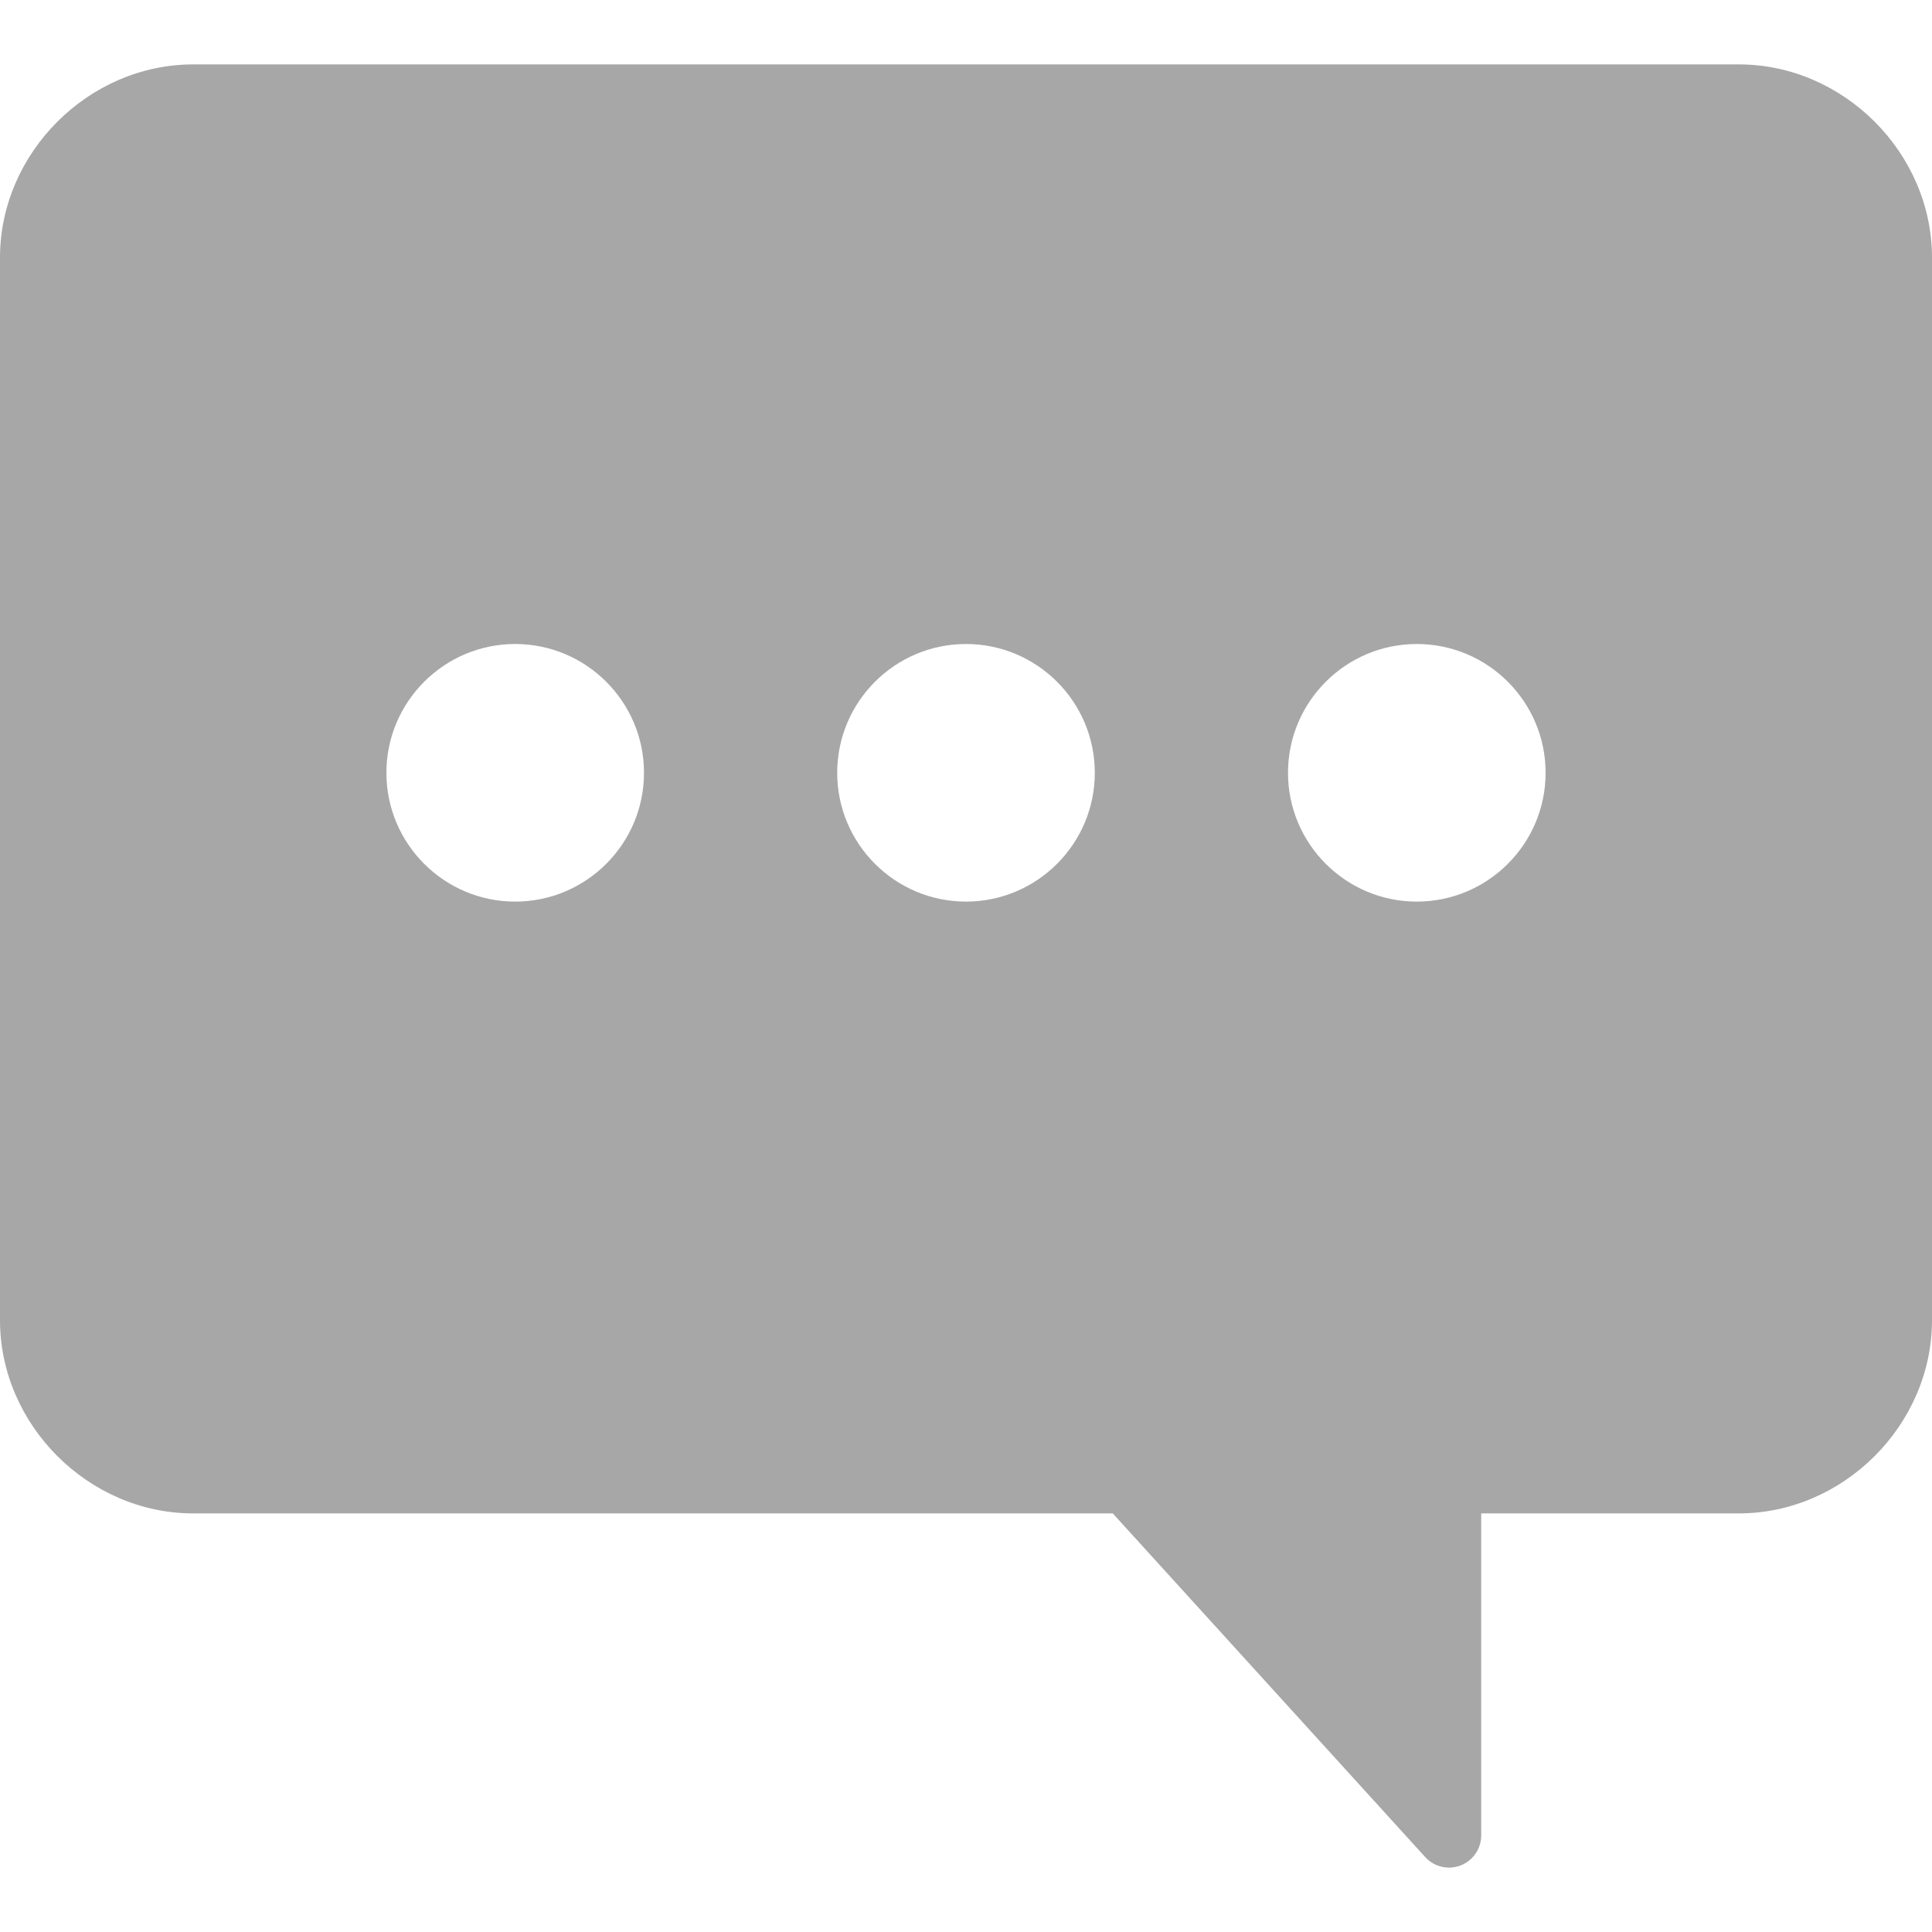
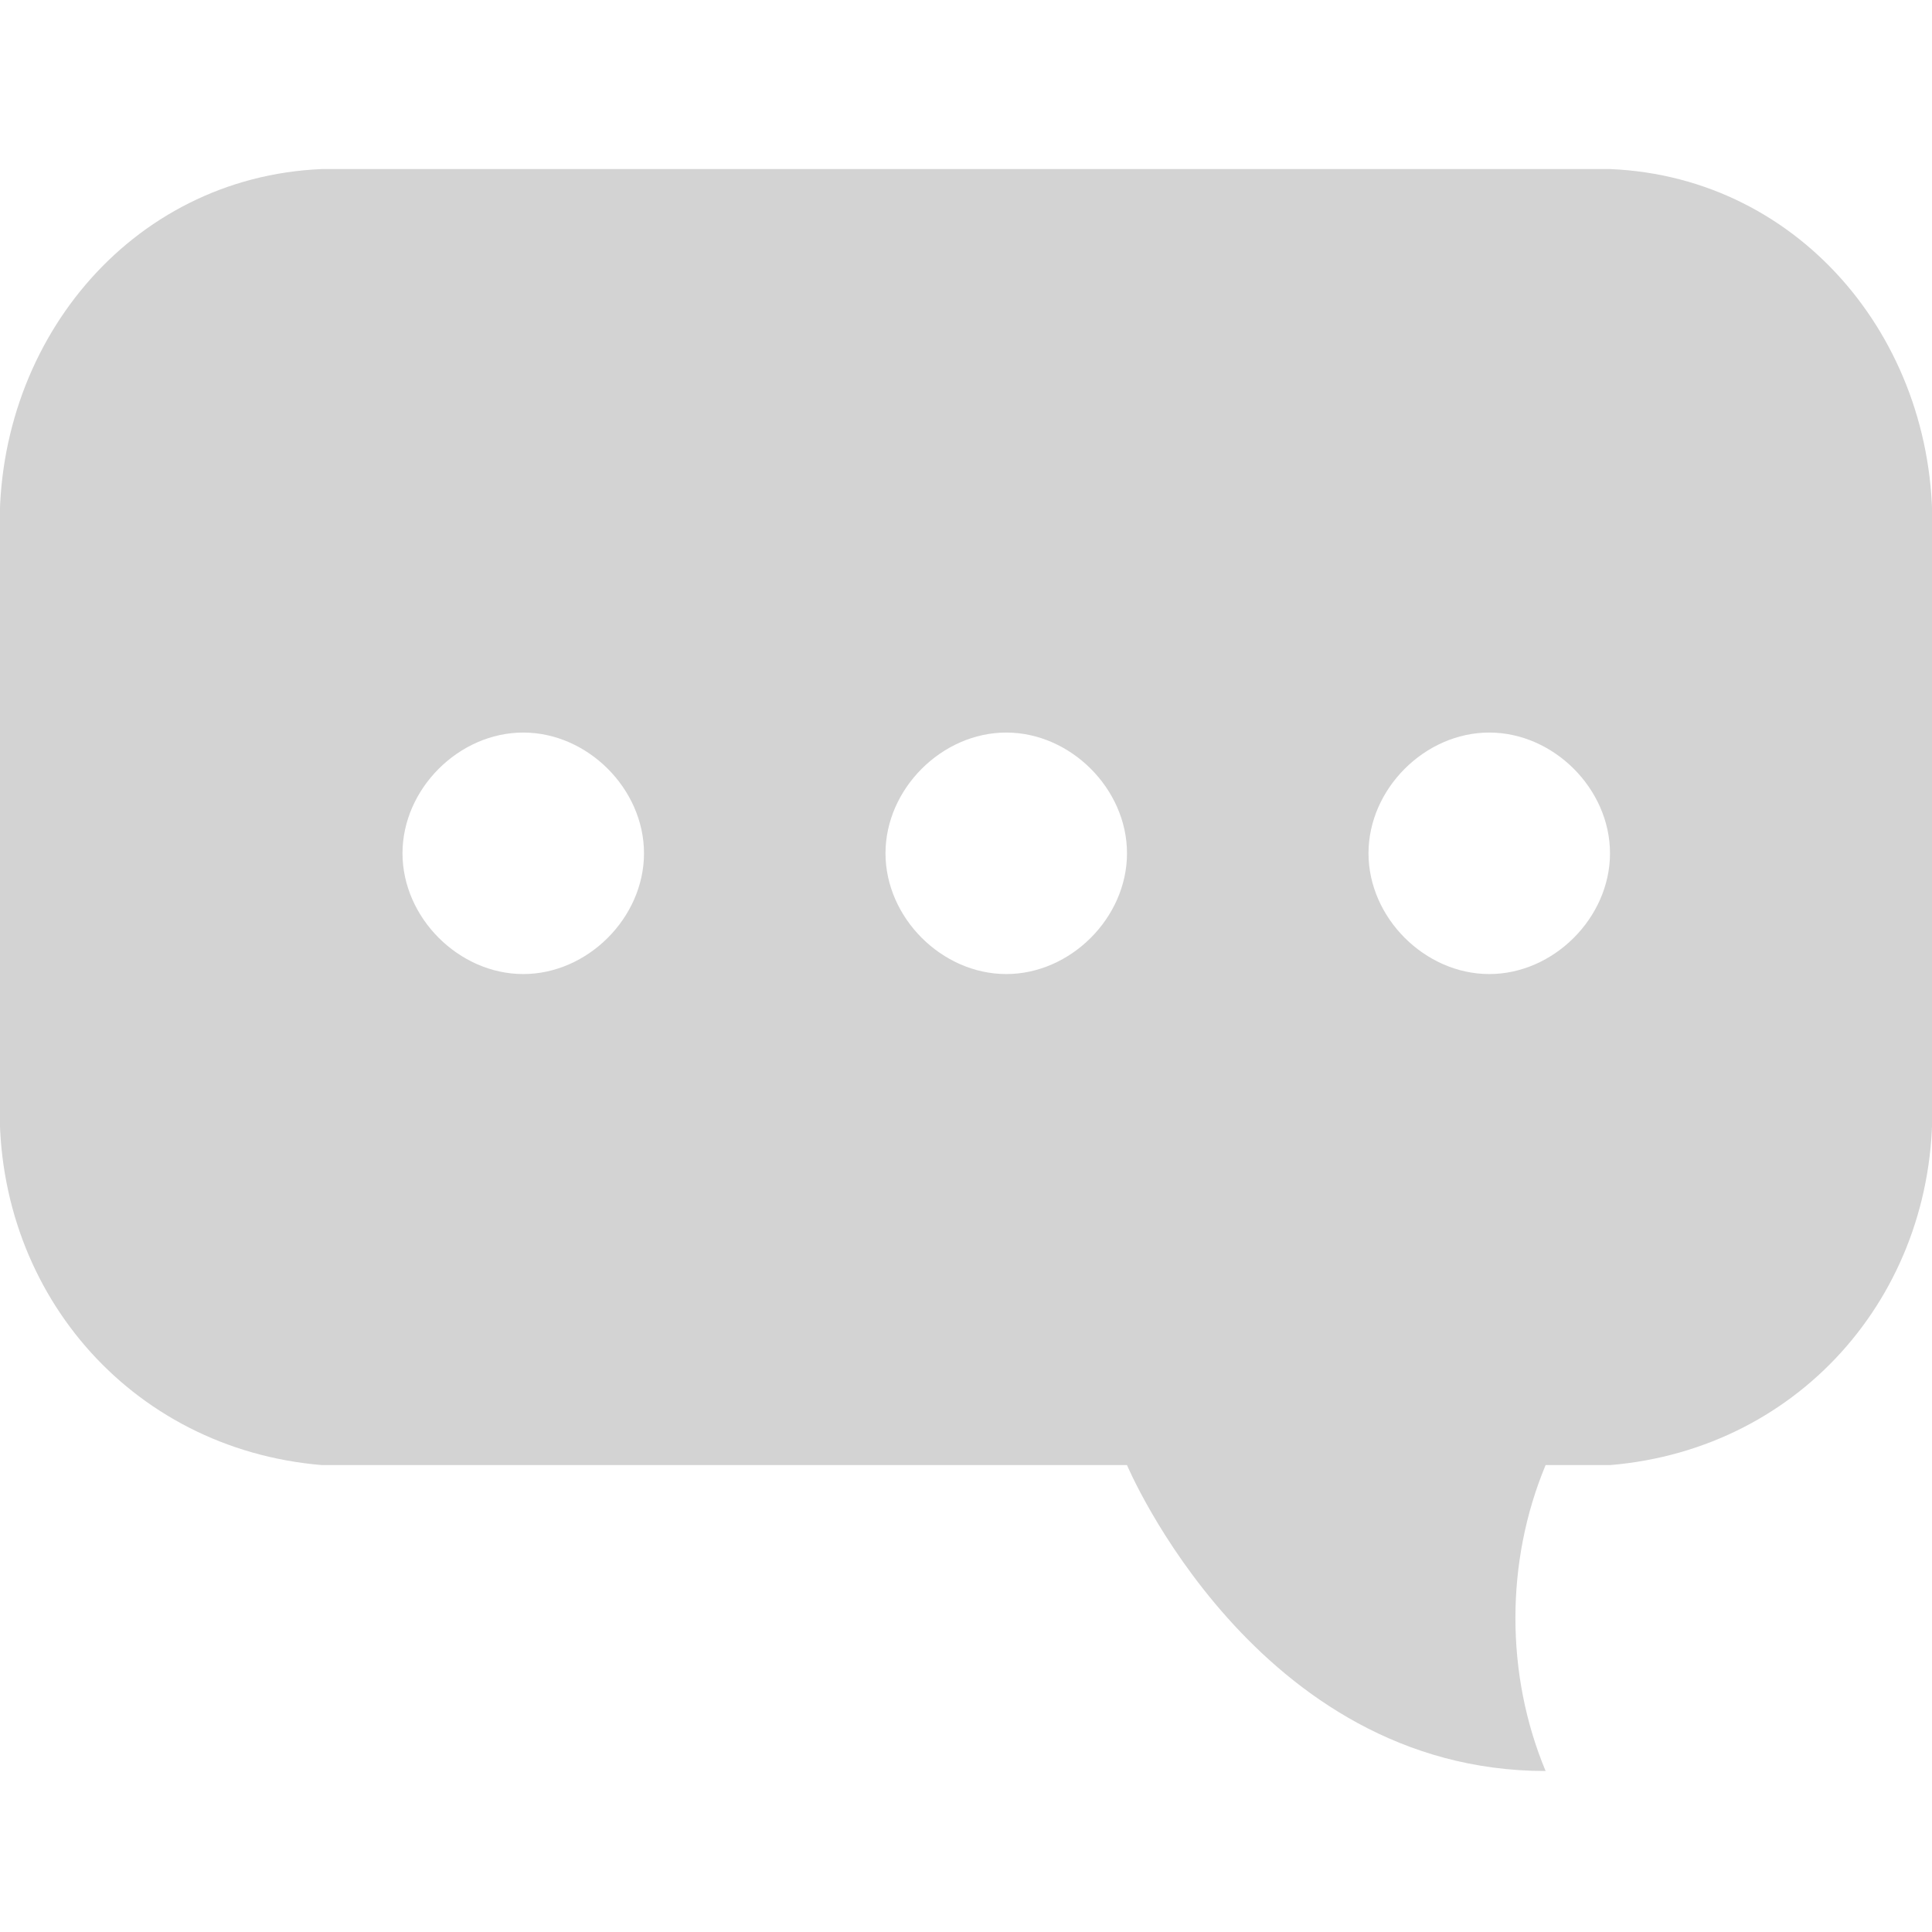
- <svg xmlns="http://www.w3.org/2000/svg" version="1.1" id="Capa_1" x="0px" y="0px" viewBox="0 0 60 60" style="enable-background:new 0 0 60 60;" xml:space="preserve" width="512px" height="512px">
-   <g>
-     <path d="M54,2H6C2.748,2,0,4.748,0,8v33c0,3.252,2.748,6,6,6h28.558l9.703,10.673C44.454,57.886,44.724,58,45,58   c0.121,0,0.243-0.021,0.361-0.067C45.746,57.784,46,57.413,46,57V47h8c3.252,0,6-2.748,6-6V8C60,4.748,57.252,2,54,2z M16,28   c-2.206,0-4-1.794-4-4s1.794-4,4-4s4,1.794,4,4S18.206,28,16,28z M30,28c-2.206,0-4-1.794-4-4s1.794-4,4-4s4,1.794,4,4   S32.206,28,30,28z M44,28c-2.206,0-4-1.794-4-4s1.794-4,4-4s4,1.794,4,4S46.206,28,44,28z" fill="#a7a7a7" />
-   </g>
-   <g>
- </g>
-   <g>
- </g>
-   <g>
- </g>
-   <g>
- </g>
-   <g>
- </g>
-   <g>
- </g>
-   <g>
- </g>
-   <g>
- </g>
-   <g>
- </g>
-   <g>
- </g>
-   <g>
- </g>
-   <g>
- </g>
-   <g>
- </g>
-   <g>
- </g>
-   <g>
- </g>
+ <svg xmlns="http://www.w3.org/2000/svg" version="1.1" id="Layer_1" x="0px" y="0px" viewBox="0 0 24 24" style="enable-background:new 0 0 24 24;" xml:space="preserve" fill="#D3D3D3">
+   <path d="M20,2.1H4C1.6,2.2-0.1,4.3,0,6.7v6.9c-0.1,2.4,1.6,4.4,4,4.6h10c0,0,1.6,3.8,5.2,3.8c-0.5-1.2-0.5-2.6,0-3.8H20  c2.4-0.2,4.1-2.2,4-4.6V6.7C24.1,4.3,22.4,2.2,20,2.1z M6.5,12.1c-0.8,0-1.5-0.7-1.5-1.5s0.7-1.5,1.5-1.5S8,9.8,8,10.6  S7.3,12.1,6.5,12.1z M12.5,12.1c-0.8,0-1.5-0.7-1.5-1.5s0.7-1.5,1.5-1.5S14,9.8,14,10.6S13.3,12.1,12.5,12.1z M18.5,12.1  c-0.8,0-1.5-0.7-1.5-1.5s0.7-1.5,1.5-1.5S20,9.8,20,10.6S19.3,12.1,18.5,12.1z" />
</svg>
